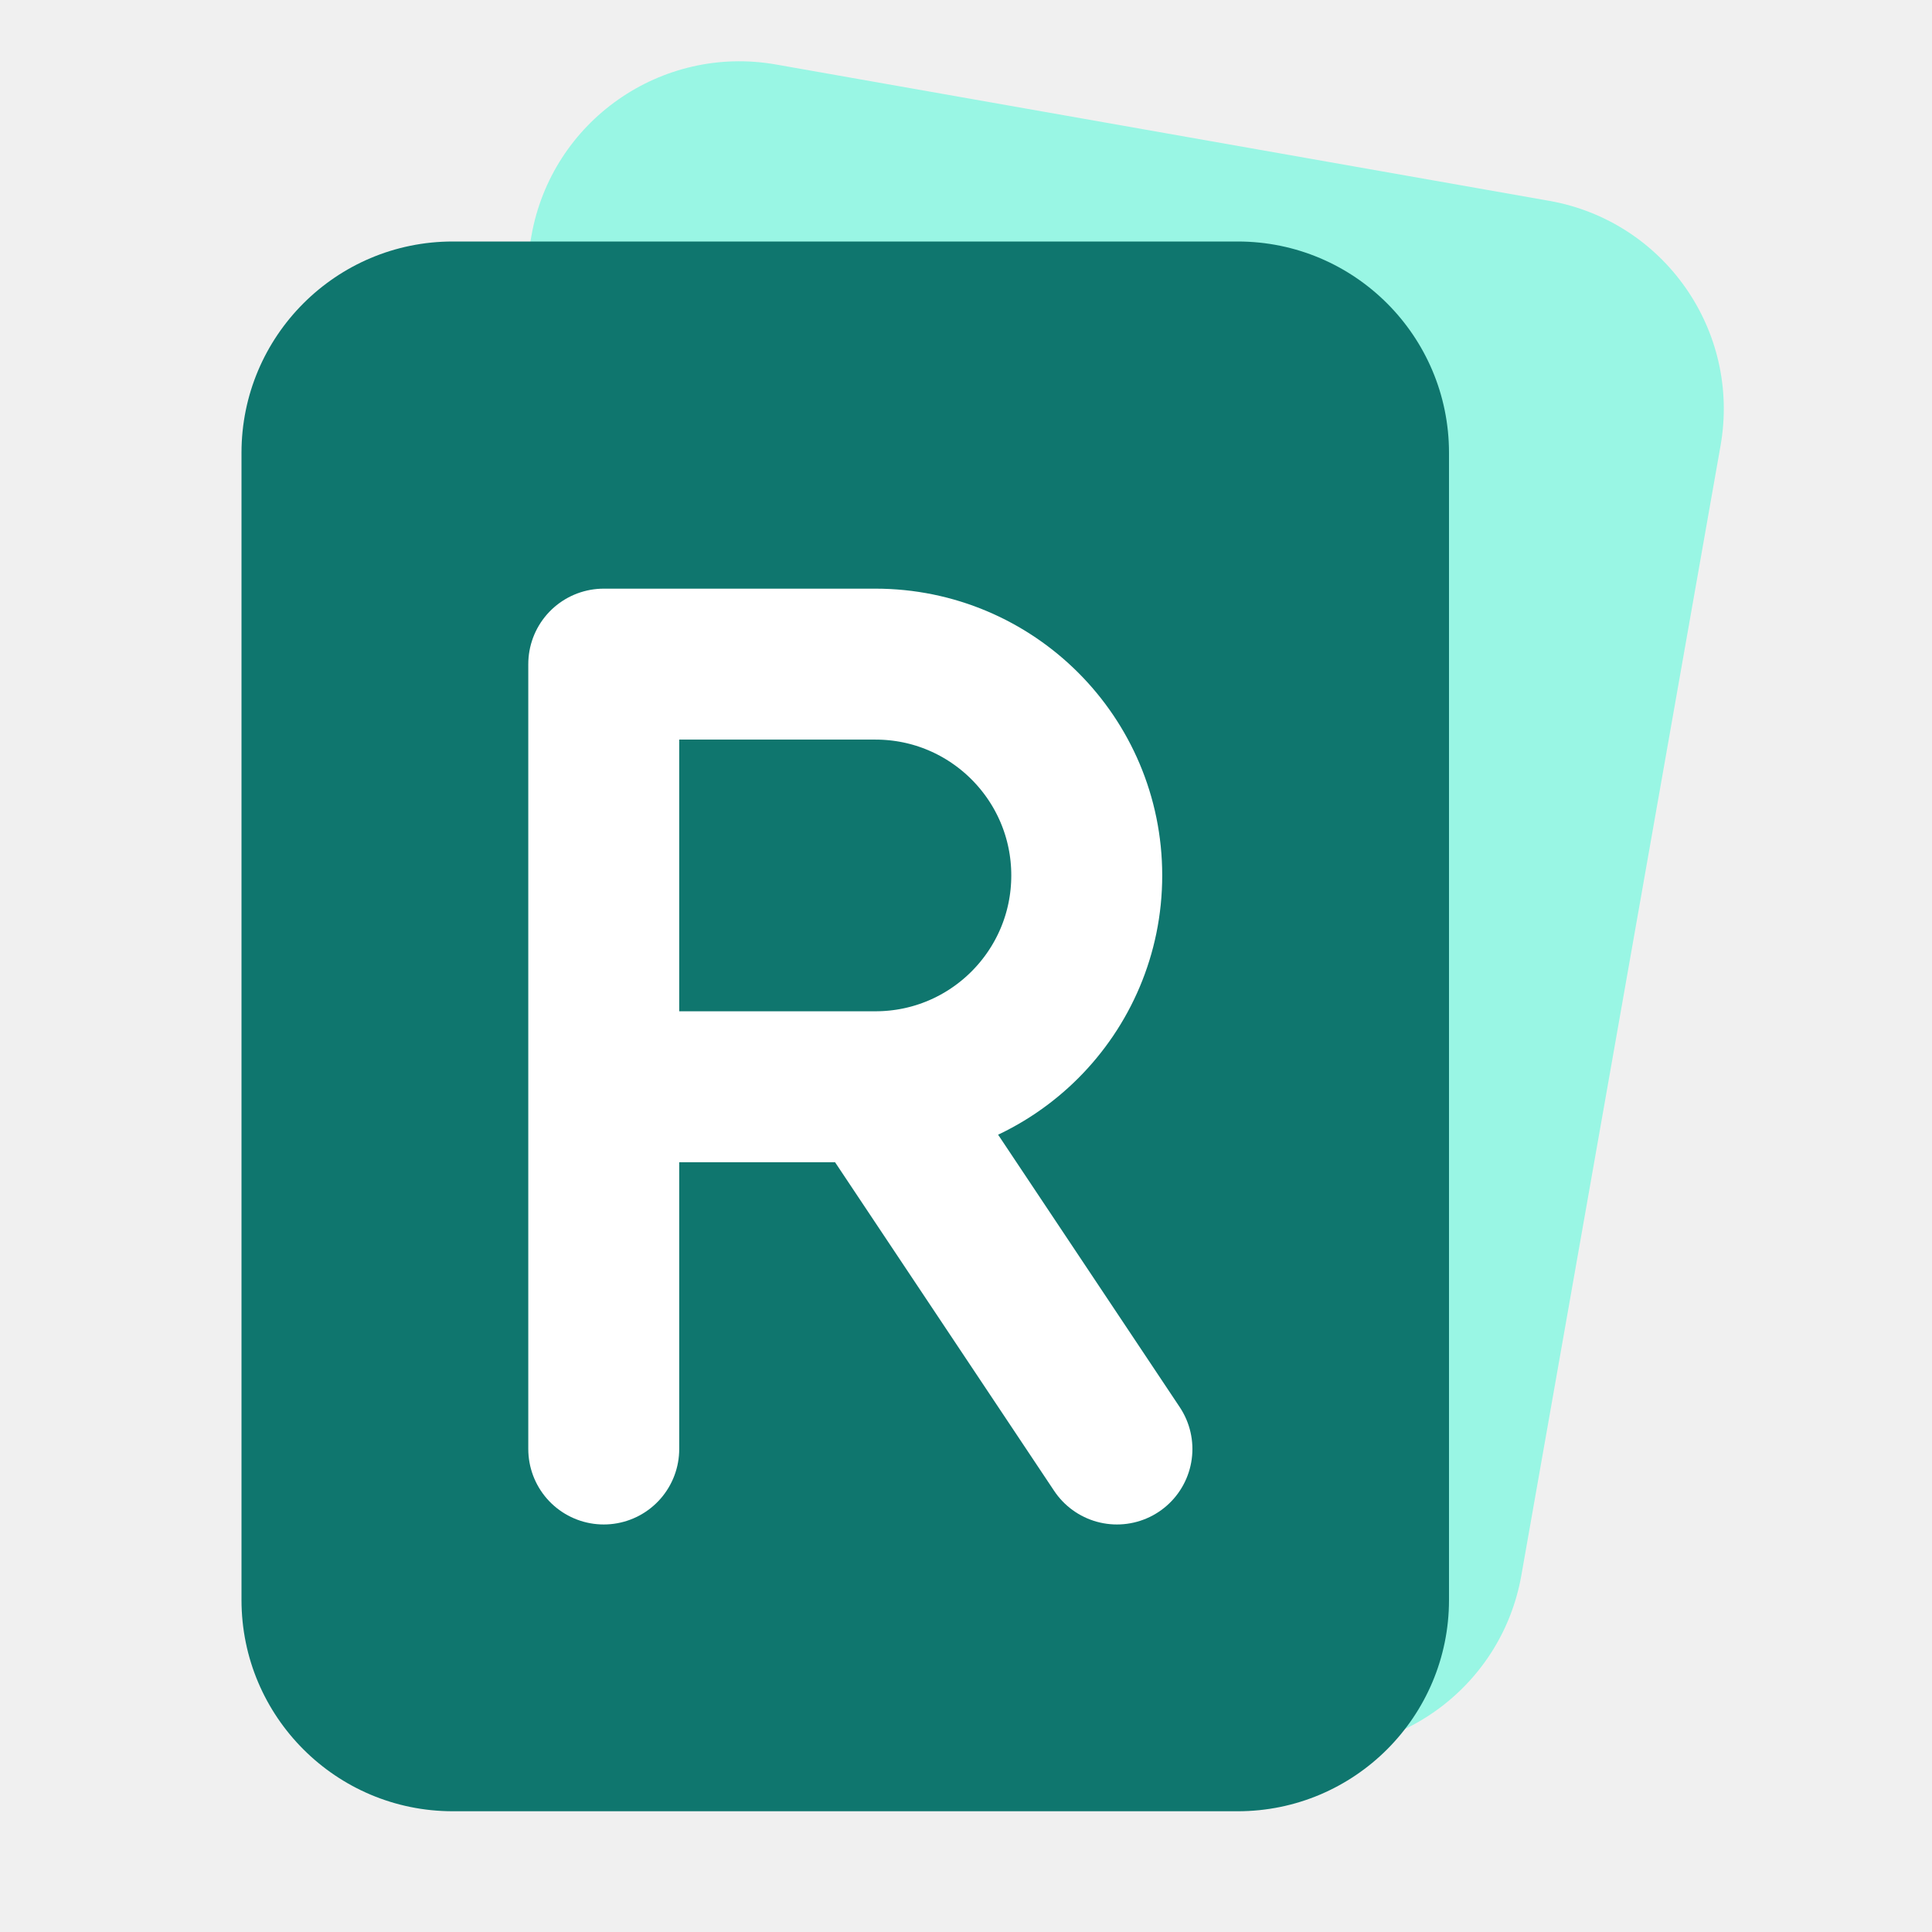
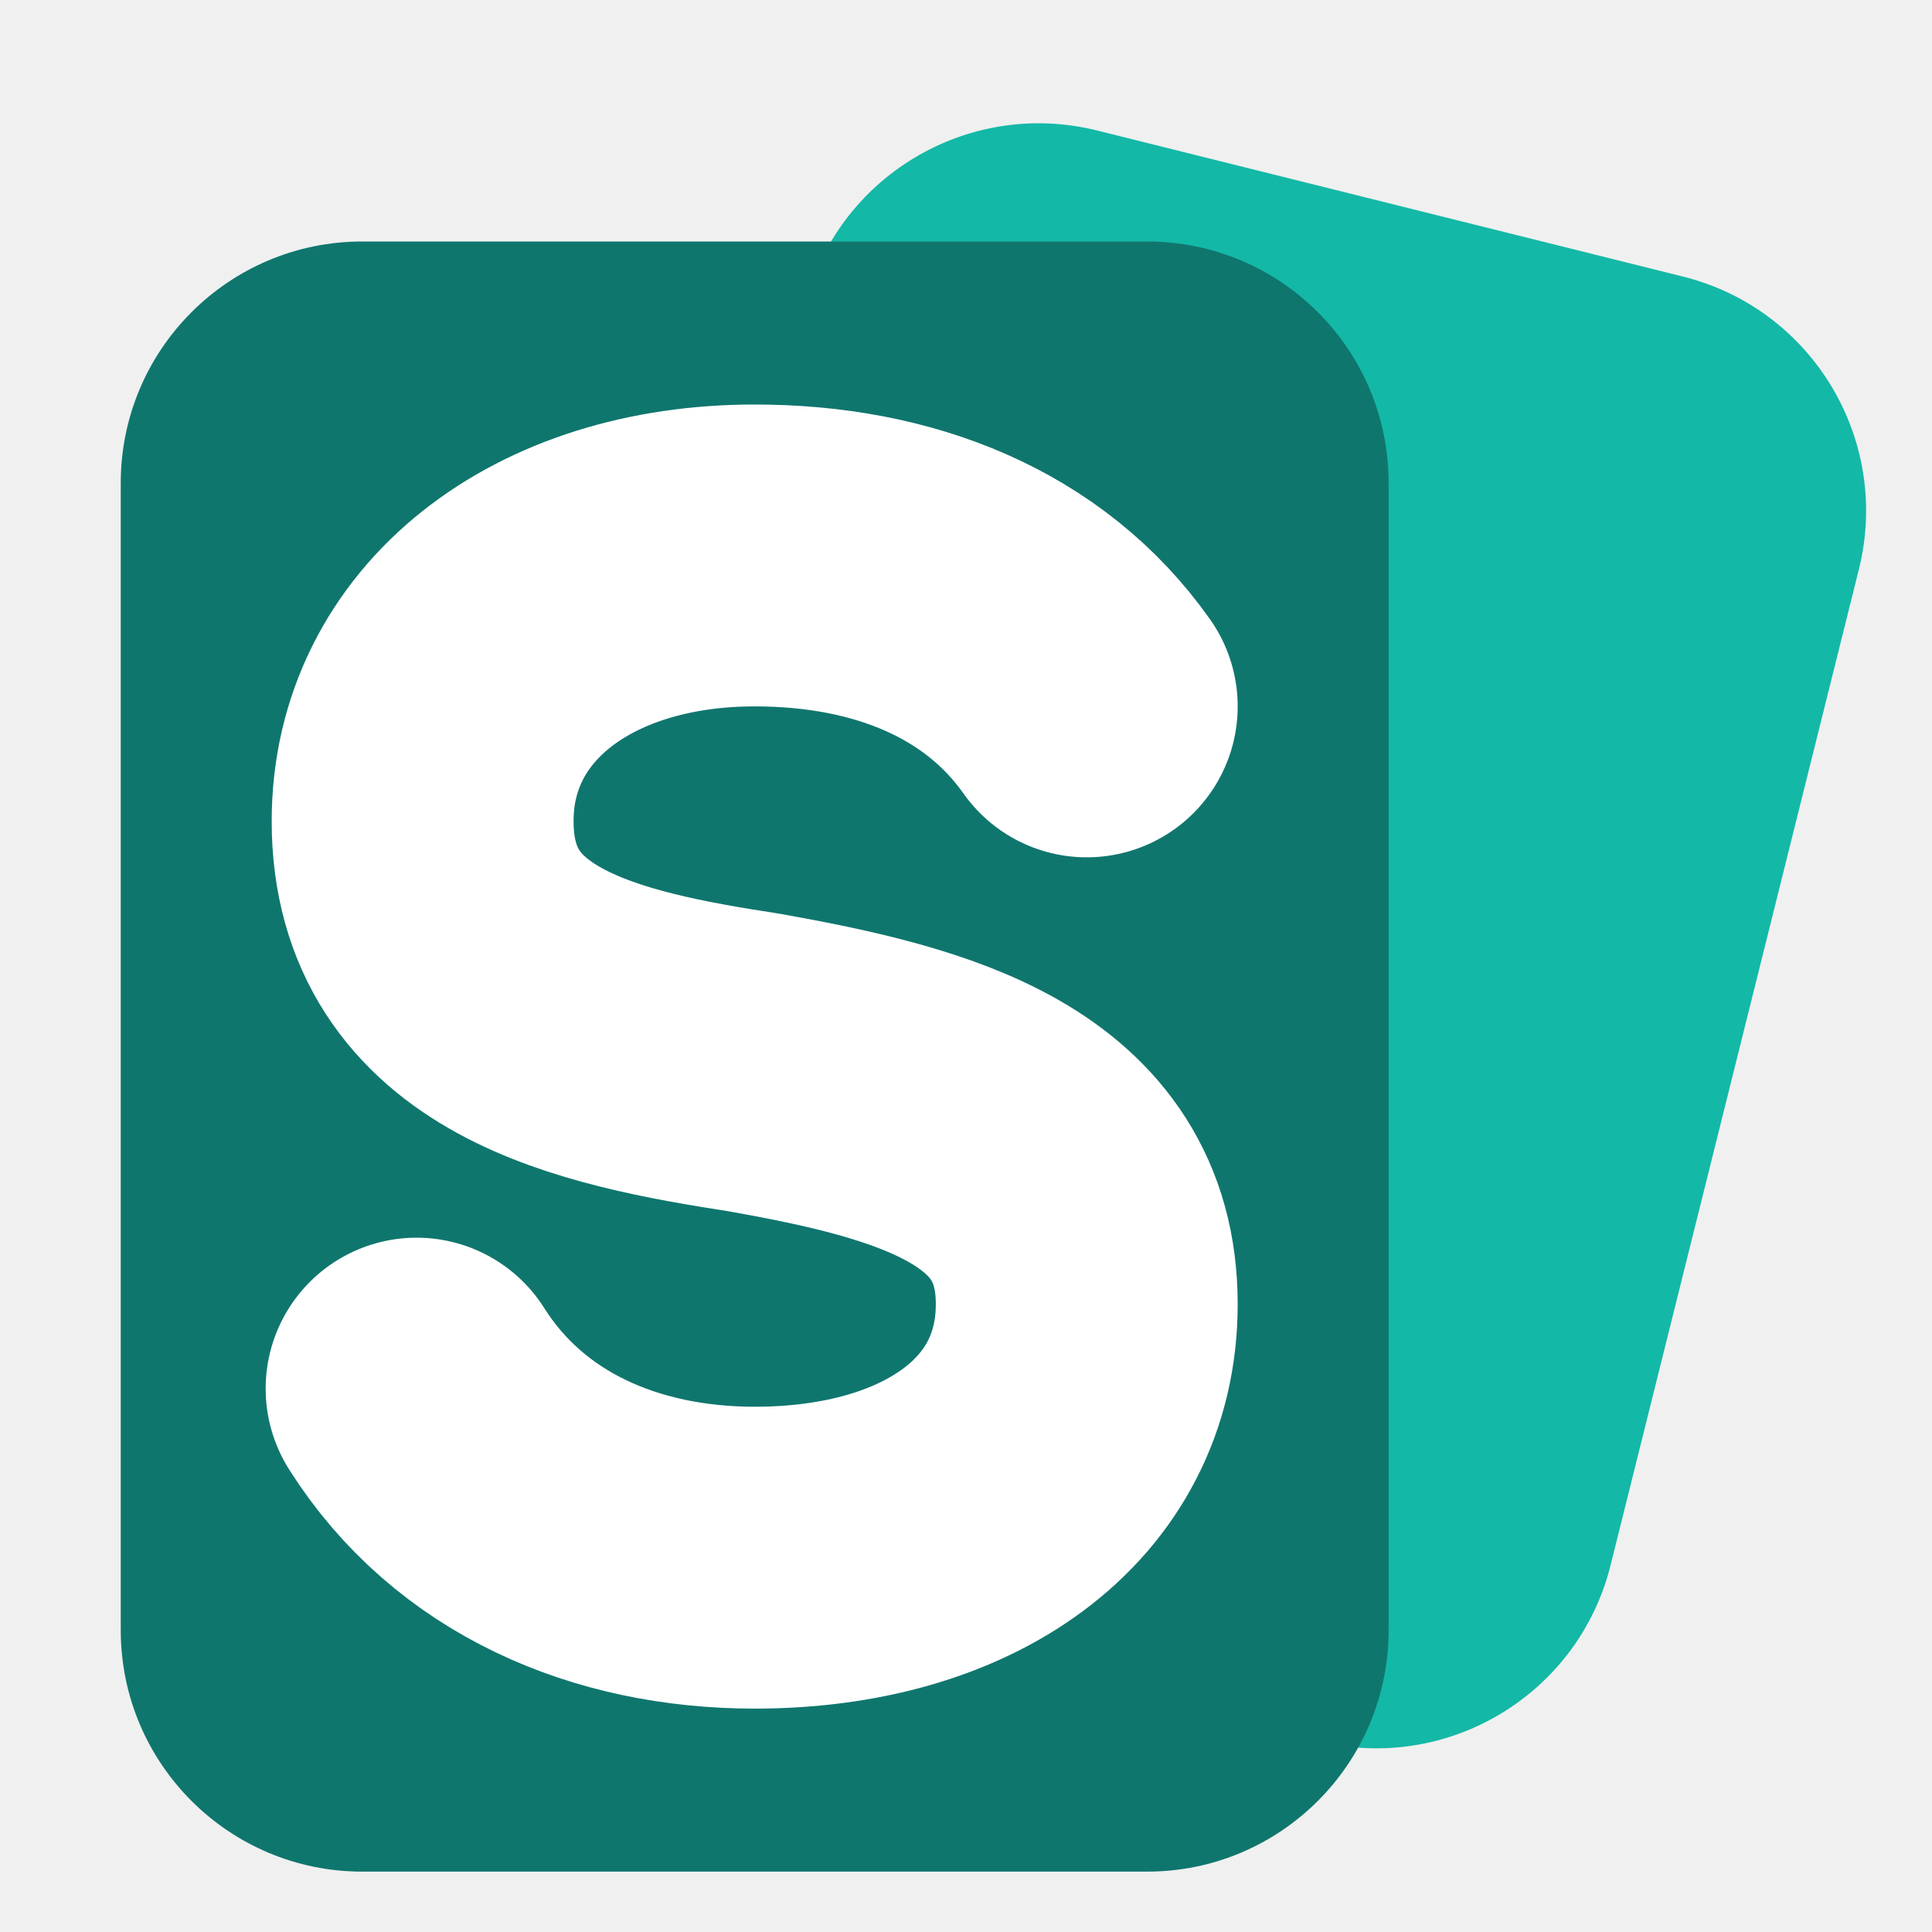
- <svg xmlns="http://www.w3.org/2000/svg" viewBox="0 0 64 64">
-   <rect x="14" y="4" width="40" height="52" rx="7" fill="#99f6e4" transform="rotate(10 34 30)" />
-   <rect x="8" y="8" width="40" height="52" rx="7" fill="#0f766e" />
-   <path d="M20 48V22h9a7 7 0 0 1 0 14h-9m9 0l8 12" fill="none" stroke="#fff" stroke-width="5" stroke-linecap="round" stroke-linejoin="round" />
+ <svg xmlns="http://www.w3.org/2000/svg" viewBox="0 0 32 32">
+   <rect x="11" y="3" width="18" height="25" rx="4" fill="#14b8a6" transform="rotate(14 20 15.5)" />
+   <rect x="2" y="4" width="21" height="27" rx="4" fill="#0f766e" />
+   <path d="M18 11.7C16.8 10 14.8 9.2 12.5 9.2C9.3 9.2 7 11 7 13.6C7 16.6 9.9 17.2 12.5 17.6C15.3 18.1 18 18.8 18 21.6C18 24.2 15.7 25.8 12.5 25.8C10.2 25.8 8.1 24.9 6.9 23" fill="none" stroke="#ffffff" stroke-width="5" stroke-linecap="round" stroke-linejoin="round" />
</svg>
